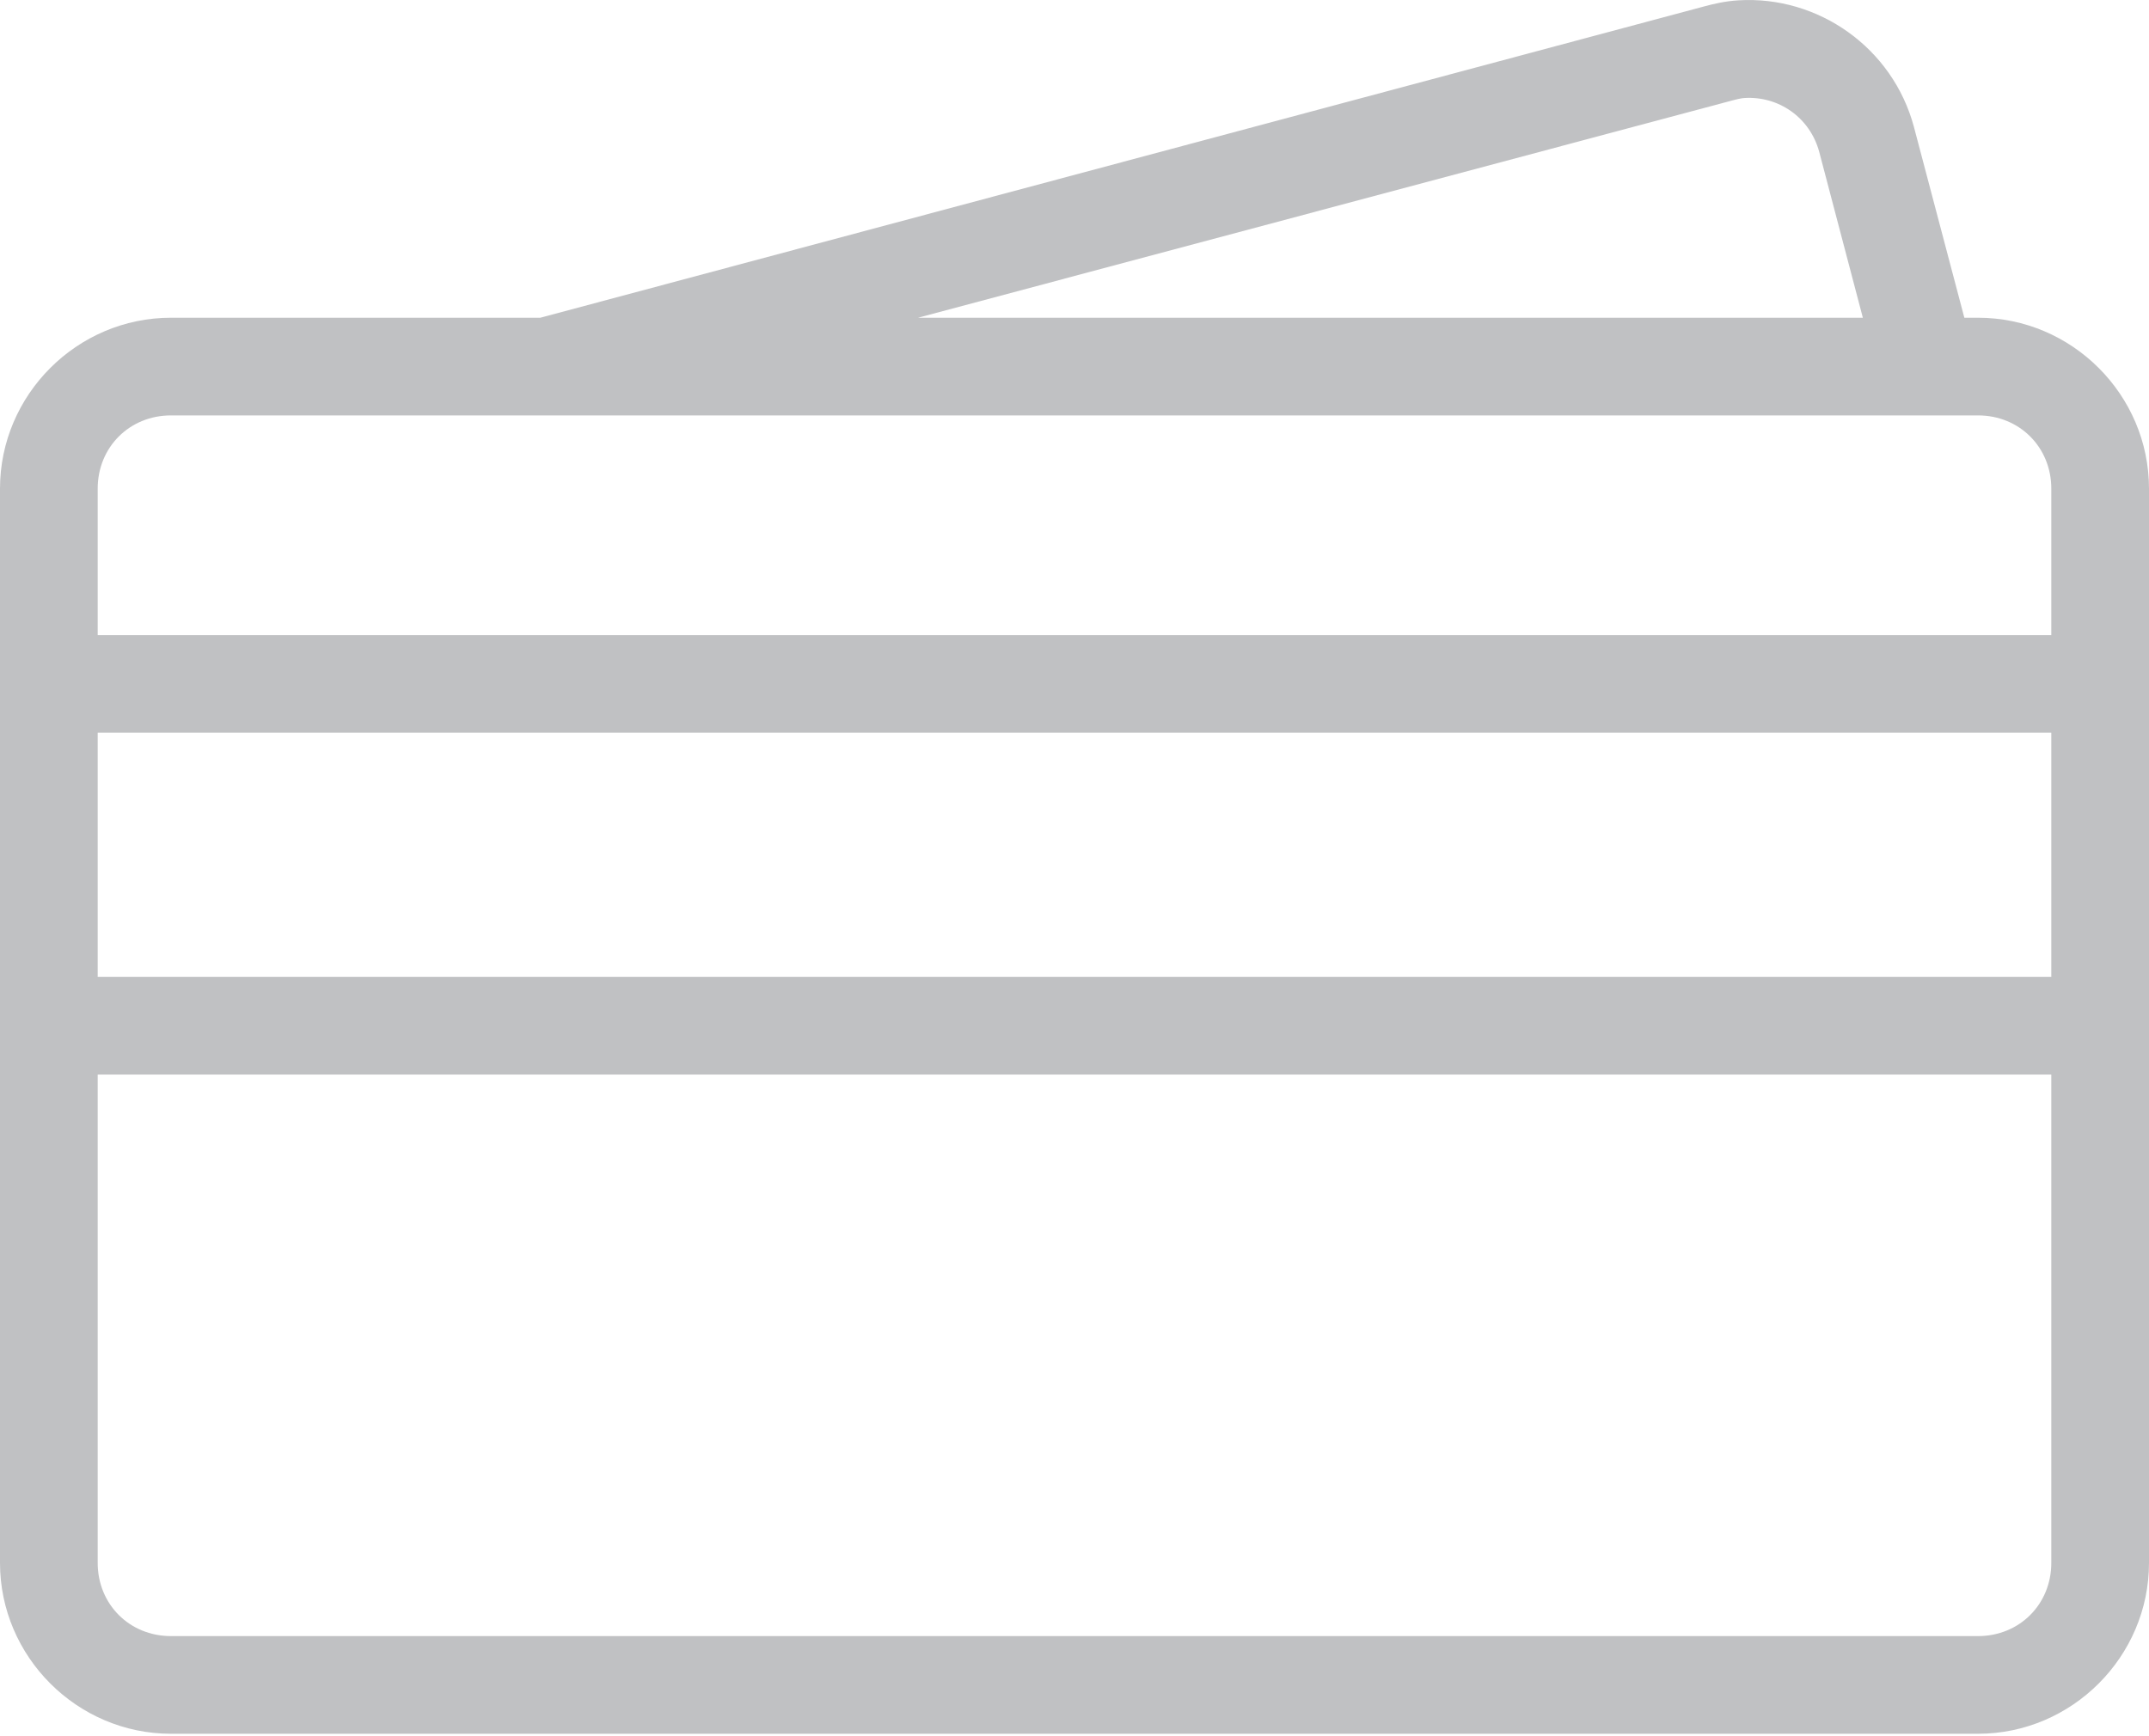
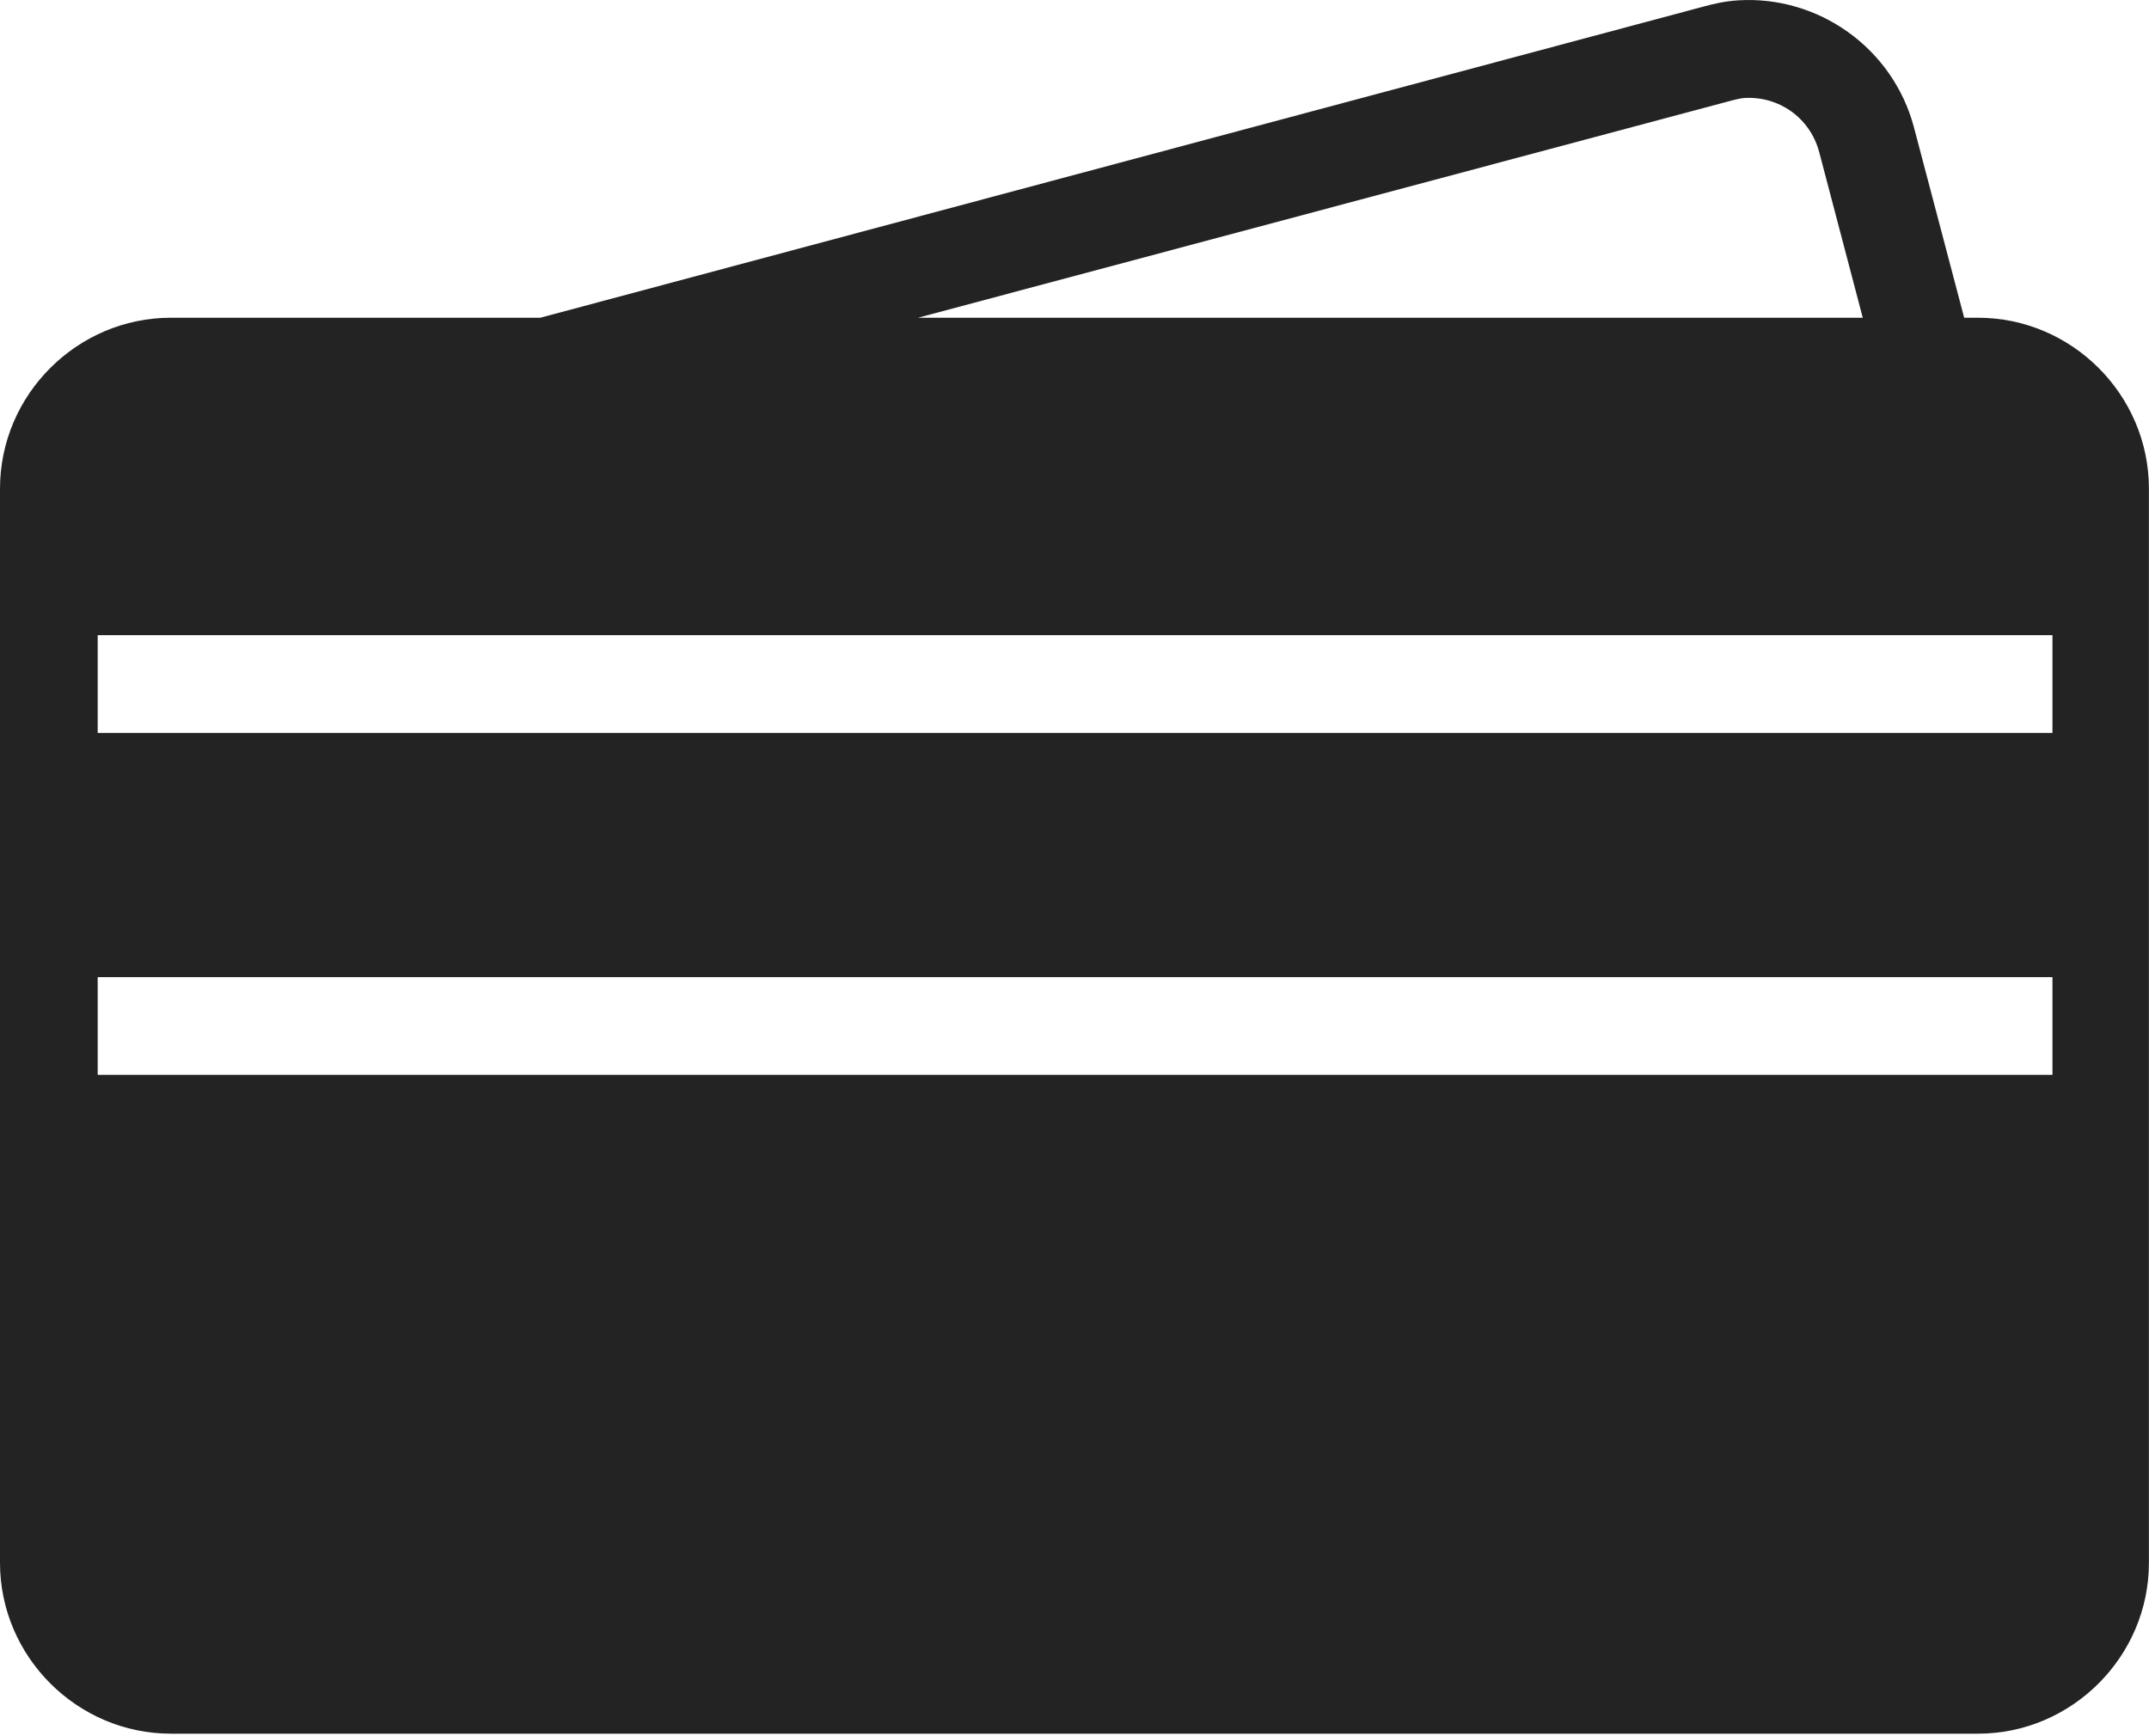
<svg xmlns="http://www.w3.org/2000/svg" width="26" height="21" viewBox="0 0 26 21" fill="none">
-   <path d="M21.033 0.004C20.867 0.014 20.729 0.048 20.617 0.078L6.537 3.845H2.068C0.933 3.845 0 4.777 0 5.913V18.913C0 20.048 0.933 20.981 2.068 20.981H23.932C25.067 20.981 26 20.048 26 18.913V5.913C26 4.777 25.067 3.845 23.932 3.845H23.766L23.156 1.536C22.899 0.577 21.998 -0.055 21.033 0.004ZM21.107 1.186C21.515 1.161 21.898 1.418 22.011 1.841L22.538 3.845H11.107L20.931 1.223C21.017 1.199 21.076 1.187 21.107 1.186ZM2.068 5.027H23.932C24.433 5.027 24.818 5.412 24.818 5.913V7.686H1.182V5.913C1.182 5.412 1.567 5.027 2.068 5.027ZM1.182 8.867H24.818V11.822H1.182V8.867ZM1.182 13.004H24.818V18.913C24.818 19.414 24.433 19.799 23.932 19.799H2.068C1.567 19.799 1.182 19.414 1.182 18.913V13.004Z" fill="#C0C1C3" />
+   <path fill-rule="evenodd" clip-rule="evenodd" d="M21.032 0.004C20.866 0.014 20.727 0.048 20.616 0.078L6.537 3.845H2.068C0.933 3.845 0 4.777 0 5.913V18.912C0 20.047 0.933 20.98 2.068 20.98H23.931C25.066 20.98 25.999 20.047 25.999 18.912V5.913C25.999 4.777 25.066 3.845 23.931 3.845H23.764L23.155 1.536C22.898 0.577 21.997 -0.055 21.032 0.004ZM21.105 1.186C21.514 1.161 21.897 1.418 22.01 1.841L22.537 3.845H11.107L20.93 1.222C21.016 1.199 21.075 1.187 21.105 1.186ZM1.182 7.686H24.832V8.869H1.182V7.686ZM24.832 11.825H1.182V13.007H24.832V11.825Z" fill="#232323" />
</svg>
